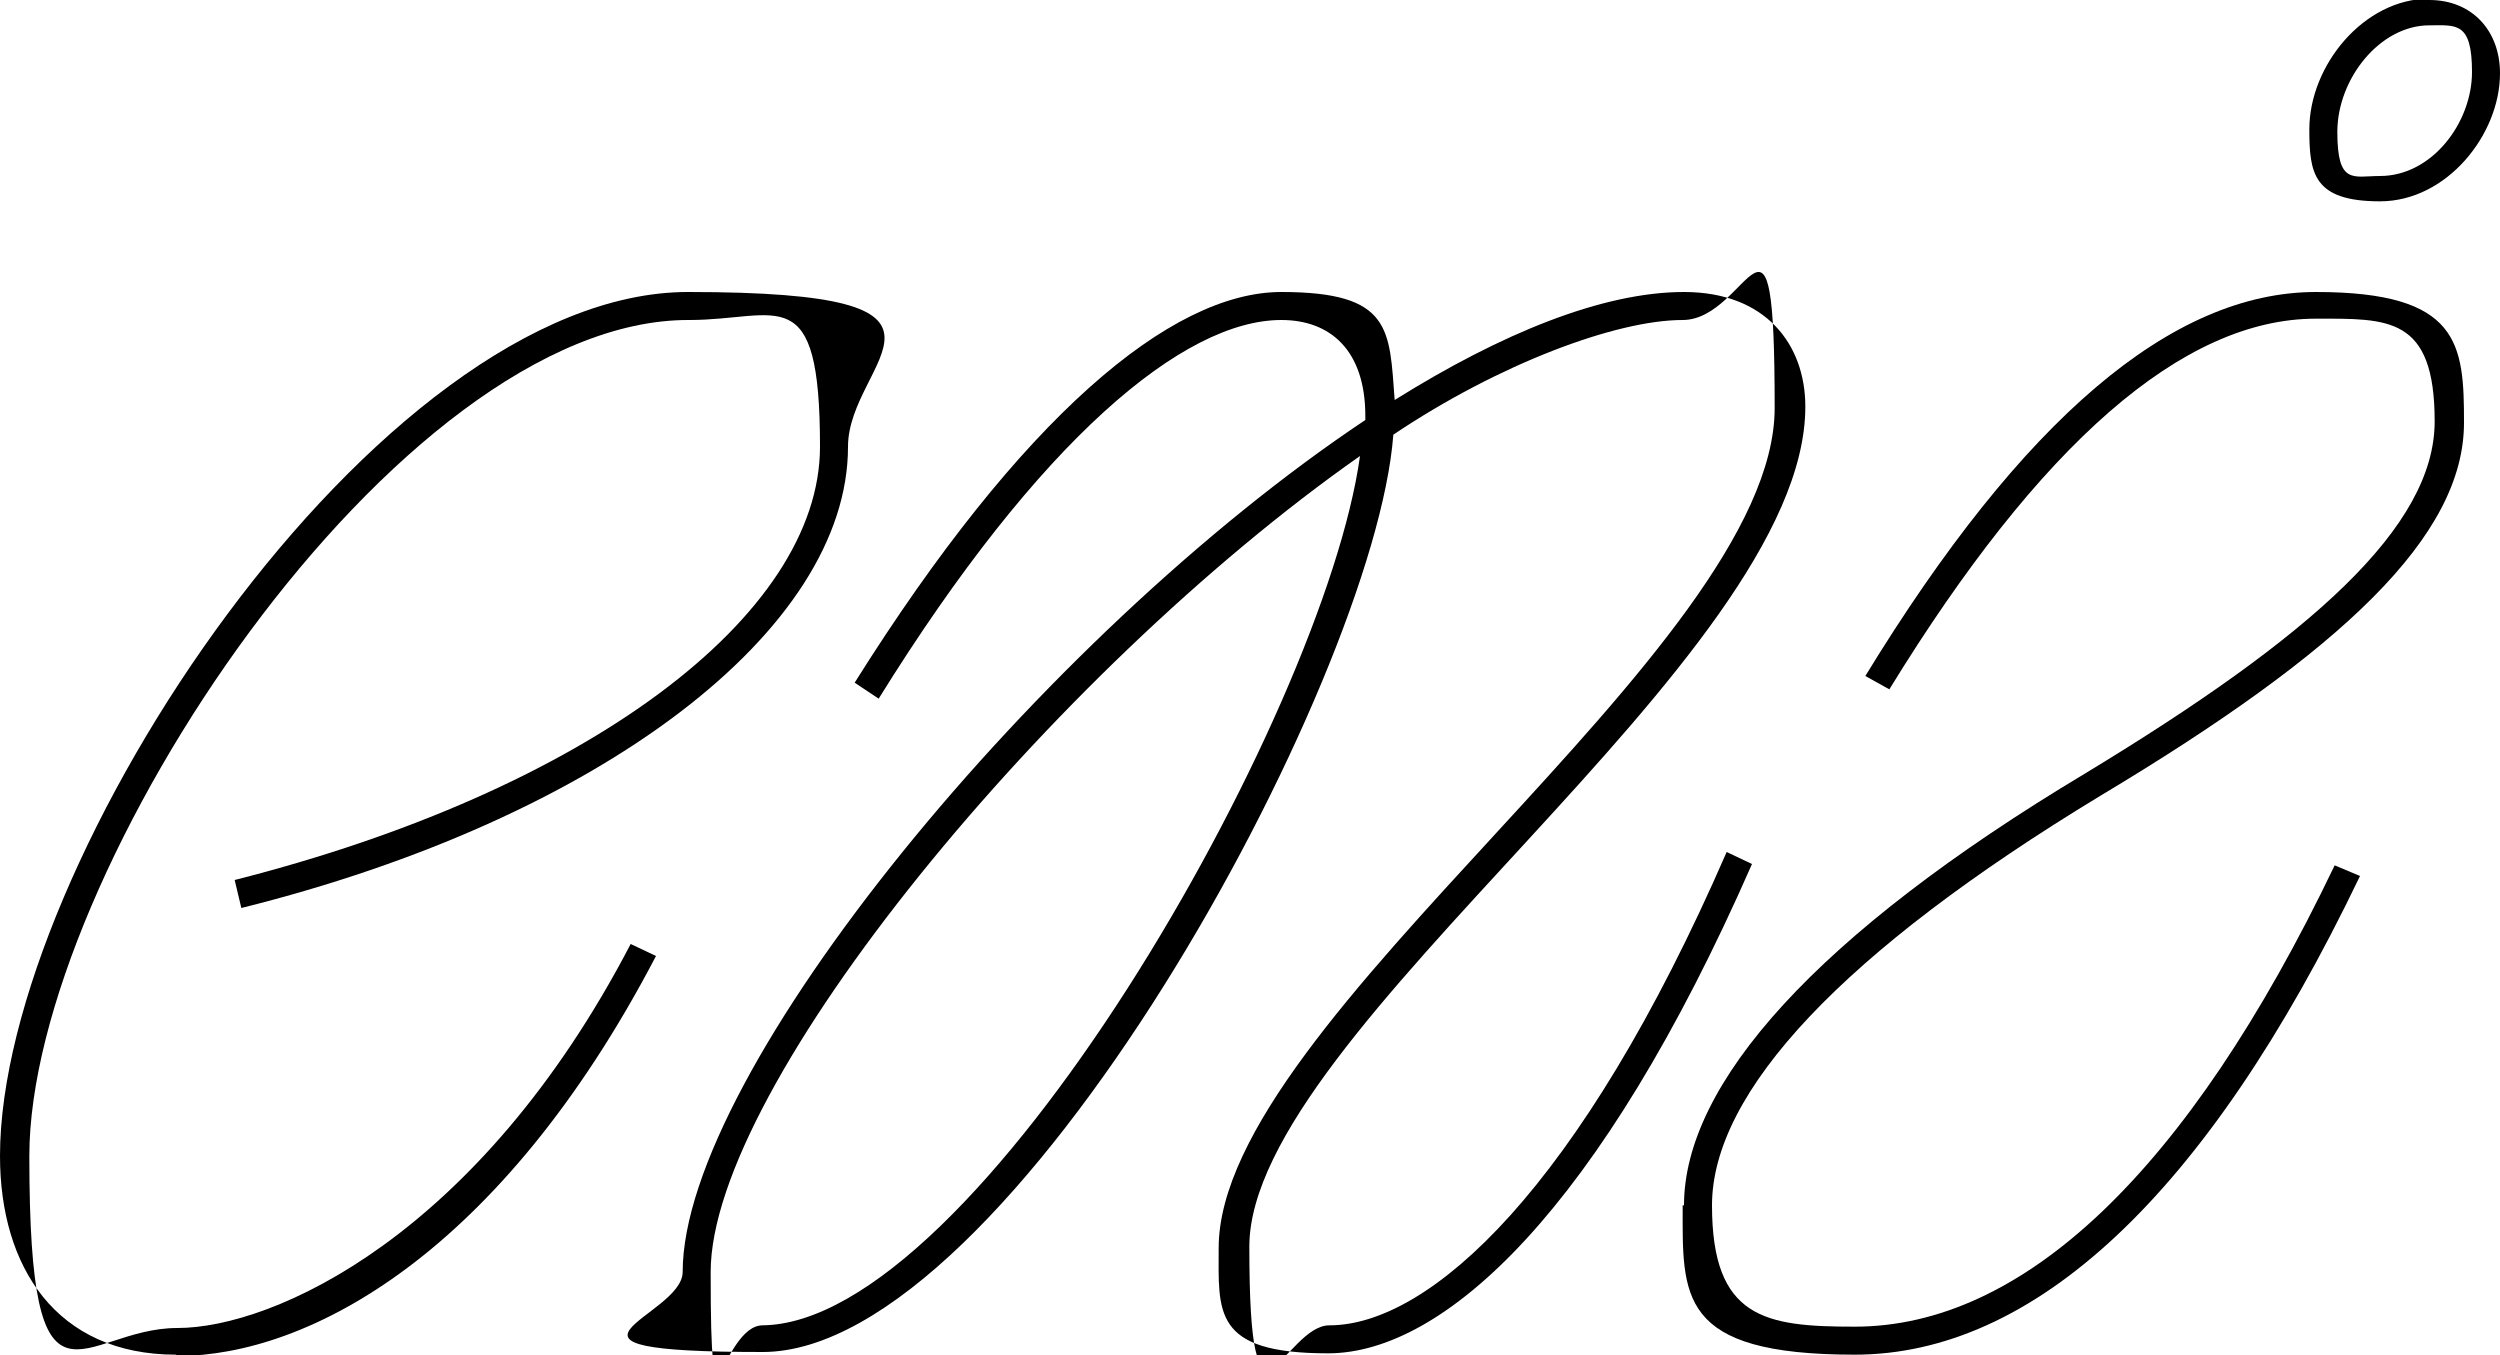
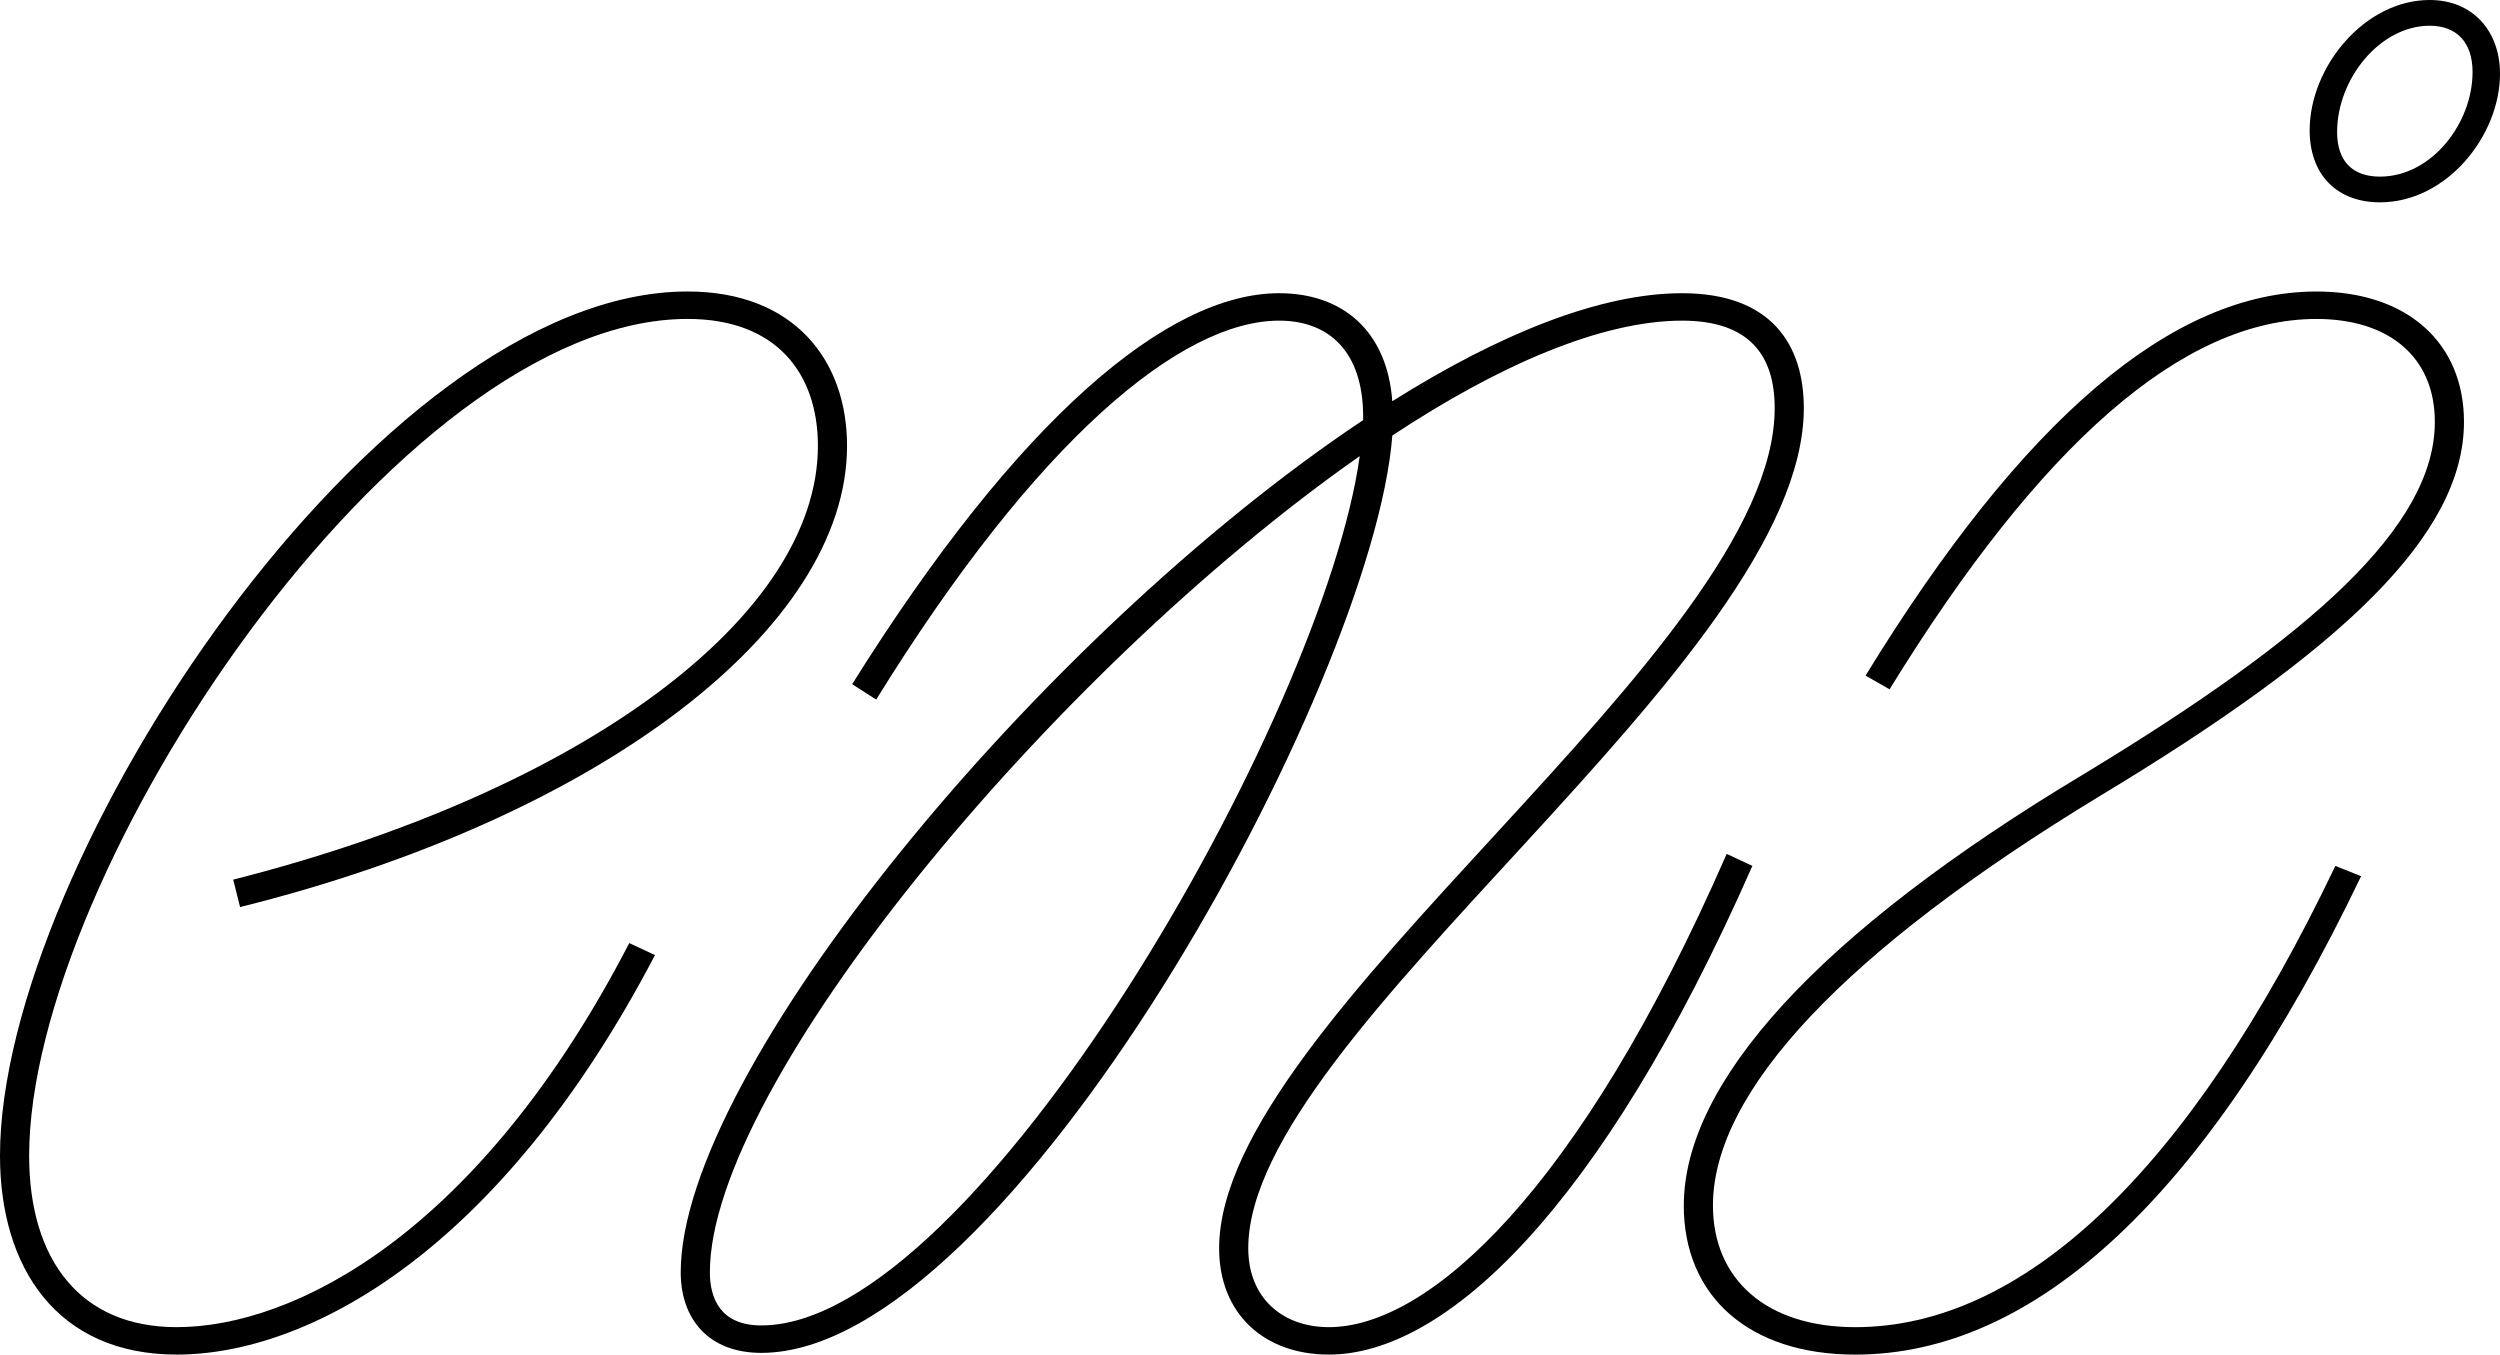
- <svg xmlns="http://www.w3.org/2000/svg" id="Layer_1" version="1.1" viewBox="0 0 187.5 101.6">
-   <path d="M13.2,101.6c-9,0-13.2-6.6-13.2-14.9C0,64.7,28.3,21.9,51.6,21.9s12,5.1,12,11.6c0,13.8-18.6,27.9-45.5,34.6l-.5-2.1c26.4-6.7,43.9-19.8,43.9-32.5s-3.1-9.5-9.8-9.5C29.8,23.9,2.2,65.5,2.2,86.7s3.9,12.9,11.1,12.9,22.6-6.9,34-28.8l1.9.9c-11.7,22.4-26.1,30-35.9,30Z" />
-   <path d="M91.4,93.6c0-17.2,41.7-44.9,41.7-63s-1.9-6.6-6.9-6.6-13.8,3.3-21.7,8.6c-1.4,18.6-28.8,68.8-47.3,68.8s-6-2.6-6-6c0-15,26.9-47.7,51.2-63.9v-.3c0-4.9-2.6-7.2-6.3-7.2-7.3,0-18.1,8.9-30.2,28.4l-1.8-1.2c12.5-19.9,23.7-29.3,32-29.3s8.1,2.8,8.5,8.1c8-5,15.6-8.1,21.7-8.1s9.1,3.9,9.1,8.6c0,19-41.7,46.8-41.7,63s2.6,5.9,6,5.9c7.5,0,18.8-10.2,29.8-35.5l1.9.9c-11.4,26-23.1,36.7-31.8,36.7s-8.2-3.1-8.2-8ZM57.1,99.4c16.1,0,42.2-45.7,44.9-65.2-23.1,16.2-48.7,47.2-48.7,61.2s.8,4,3.9,4Z" />
-   <path d="M126.3,90.4c0-9.1,9.9-20.3,30.1-32.4,17-10.3,26.2-18.5,26.2-26.4s-3.5-7.7-8.9-7.7c-10,0-20.7,9.4-32,27.8l-1.8-1c11.8-19.3,23-28.8,33.8-28.8s11.1,3.9,11.1,9.8c0,8.5-9.1,17.1-27.3,28-19.3,11.7-29.1,22.2-29.1,30.7s4,9.1,10.7,9.1c12.5,0,24.9-11.4,36-34.6l1.9.8c-11.6,24.2-24.6,35.9-37.9,35.9s-12.9-4.4-12.9-11.2ZM182.2,0c3.2,0,5.3,2.3,5.3,5.5,0,4.6-4,9.6-9,9.6s-5.3-2.1-5.3-5.4c0-4.8,4.1-9.8,9-9.8ZM178.5,13.2c3.9,0,6.9-4,6.9-7.8s-1.2-3.5-3.2-3.5c-3.7,0-6.9,4-6.9,8s1.2,3.3,3.2,3.3Z" />
+ <svg xmlns="http://www.w3.org/2000/svg" id="Layer_1" width="187.512" height="101.6" version="1.1" viewBox="0 0 187.512 101.6">
+   <path d="M13.247,101.6c-9.003,0-13.247-6.559-13.247-14.919C0,64.69,28.294,21.863,51.572,21.863c7.974,0,11.961,5.144,11.961,11.575,0,13.761-18.648,27.908-45.527,34.596l-.514-2.058c26.365-6.688,43.855-19.806,43.855-32.538,0-5.402-3.087-9.517-9.774-9.517C29.837,23.921,2.186,65.462,2.186,86.682c0,7.845,3.858,12.861,11.06,12.861,8.745,0,22.635-6.945,33.953-28.808l1.929.9c-11.703,22.378-26.107,29.966-35.882,29.966Z" />
+   <path d="M91.441,93.627c0-17.233,41.669-44.884,41.669-63.018,0-3.987-1.929-6.559-6.945-6.559-6.044,0-13.761,3.344-21.735,8.617-1.415,18.648-28.808,68.805-47.328,68.805-3.987,0-6.045-2.572-6.045-6.045,0-15.047,26.879-47.714,51.186-63.918v-.257c0-4.887-2.572-7.202-6.302-7.202-7.331,0-18.134,8.874-30.223,28.422l-1.801-1.157c12.475-19.934,23.664-29.323,32.024-29.323,4.758,0,8.102,2.829,8.488,8.102,7.974-5.016,15.562-8.102,21.735-8.102,6.688,0,9.131,3.858,9.131,8.617,0,19.034-41.669,46.813-41.669,63.018,0,3.73,2.572,5.916,6.045,5.916,7.459,0,18.777-10.16,29.837-35.496l1.929.9c-11.446,25.979-23.15,36.653-31.766,36.653-4.887,0-8.231-3.087-8.231-7.974ZM57.102,99.414c16.076,0,42.183-45.656,44.884-65.204-23.149,16.205-48.742,47.199-48.742,61.217,0,1.929.772,3.987,3.858,3.987Z" />
+   <path d="M126.294,90.412c0-9.131,9.903-20.32,30.094-32.409,16.976-10.289,26.236-18.519,26.236-26.364,0-4.887-3.472-7.716-8.874-7.716-10.032,0-20.706,9.388-32.024,27.779l-1.8-1.029c11.832-19.291,23.021-28.808,33.824-28.808,6.816,0,11.06,3.858,11.06,9.774,0,8.488-9.131,17.105-27.265,28.037-19.291,11.703-29.066,22.249-29.066,30.737,0,5.53,3.987,9.131,10.674,9.131,12.475,0,24.95-11.446,36.01-34.596l1.929.772c-11.575,24.178-24.564,35.882-37.94,35.882-7.974,0-12.861-4.373-12.861-11.189ZM182.239,0c3.215,0,5.273,2.315,5.273,5.53,0,4.63-3.987,9.646-9.003,9.646-3.215,0-5.273-2.058-5.273-5.402,0-4.758,4.115-9.774,9.003-9.774ZM178.509,13.247c3.858,0,6.945-3.987,6.945-7.845,0-2.186-1.157-3.472-3.215-3.472-3.73,0-6.945,3.987-6.945,7.974,0,2.186,1.158,3.344,3.215,3.344Z" />
</svg>
